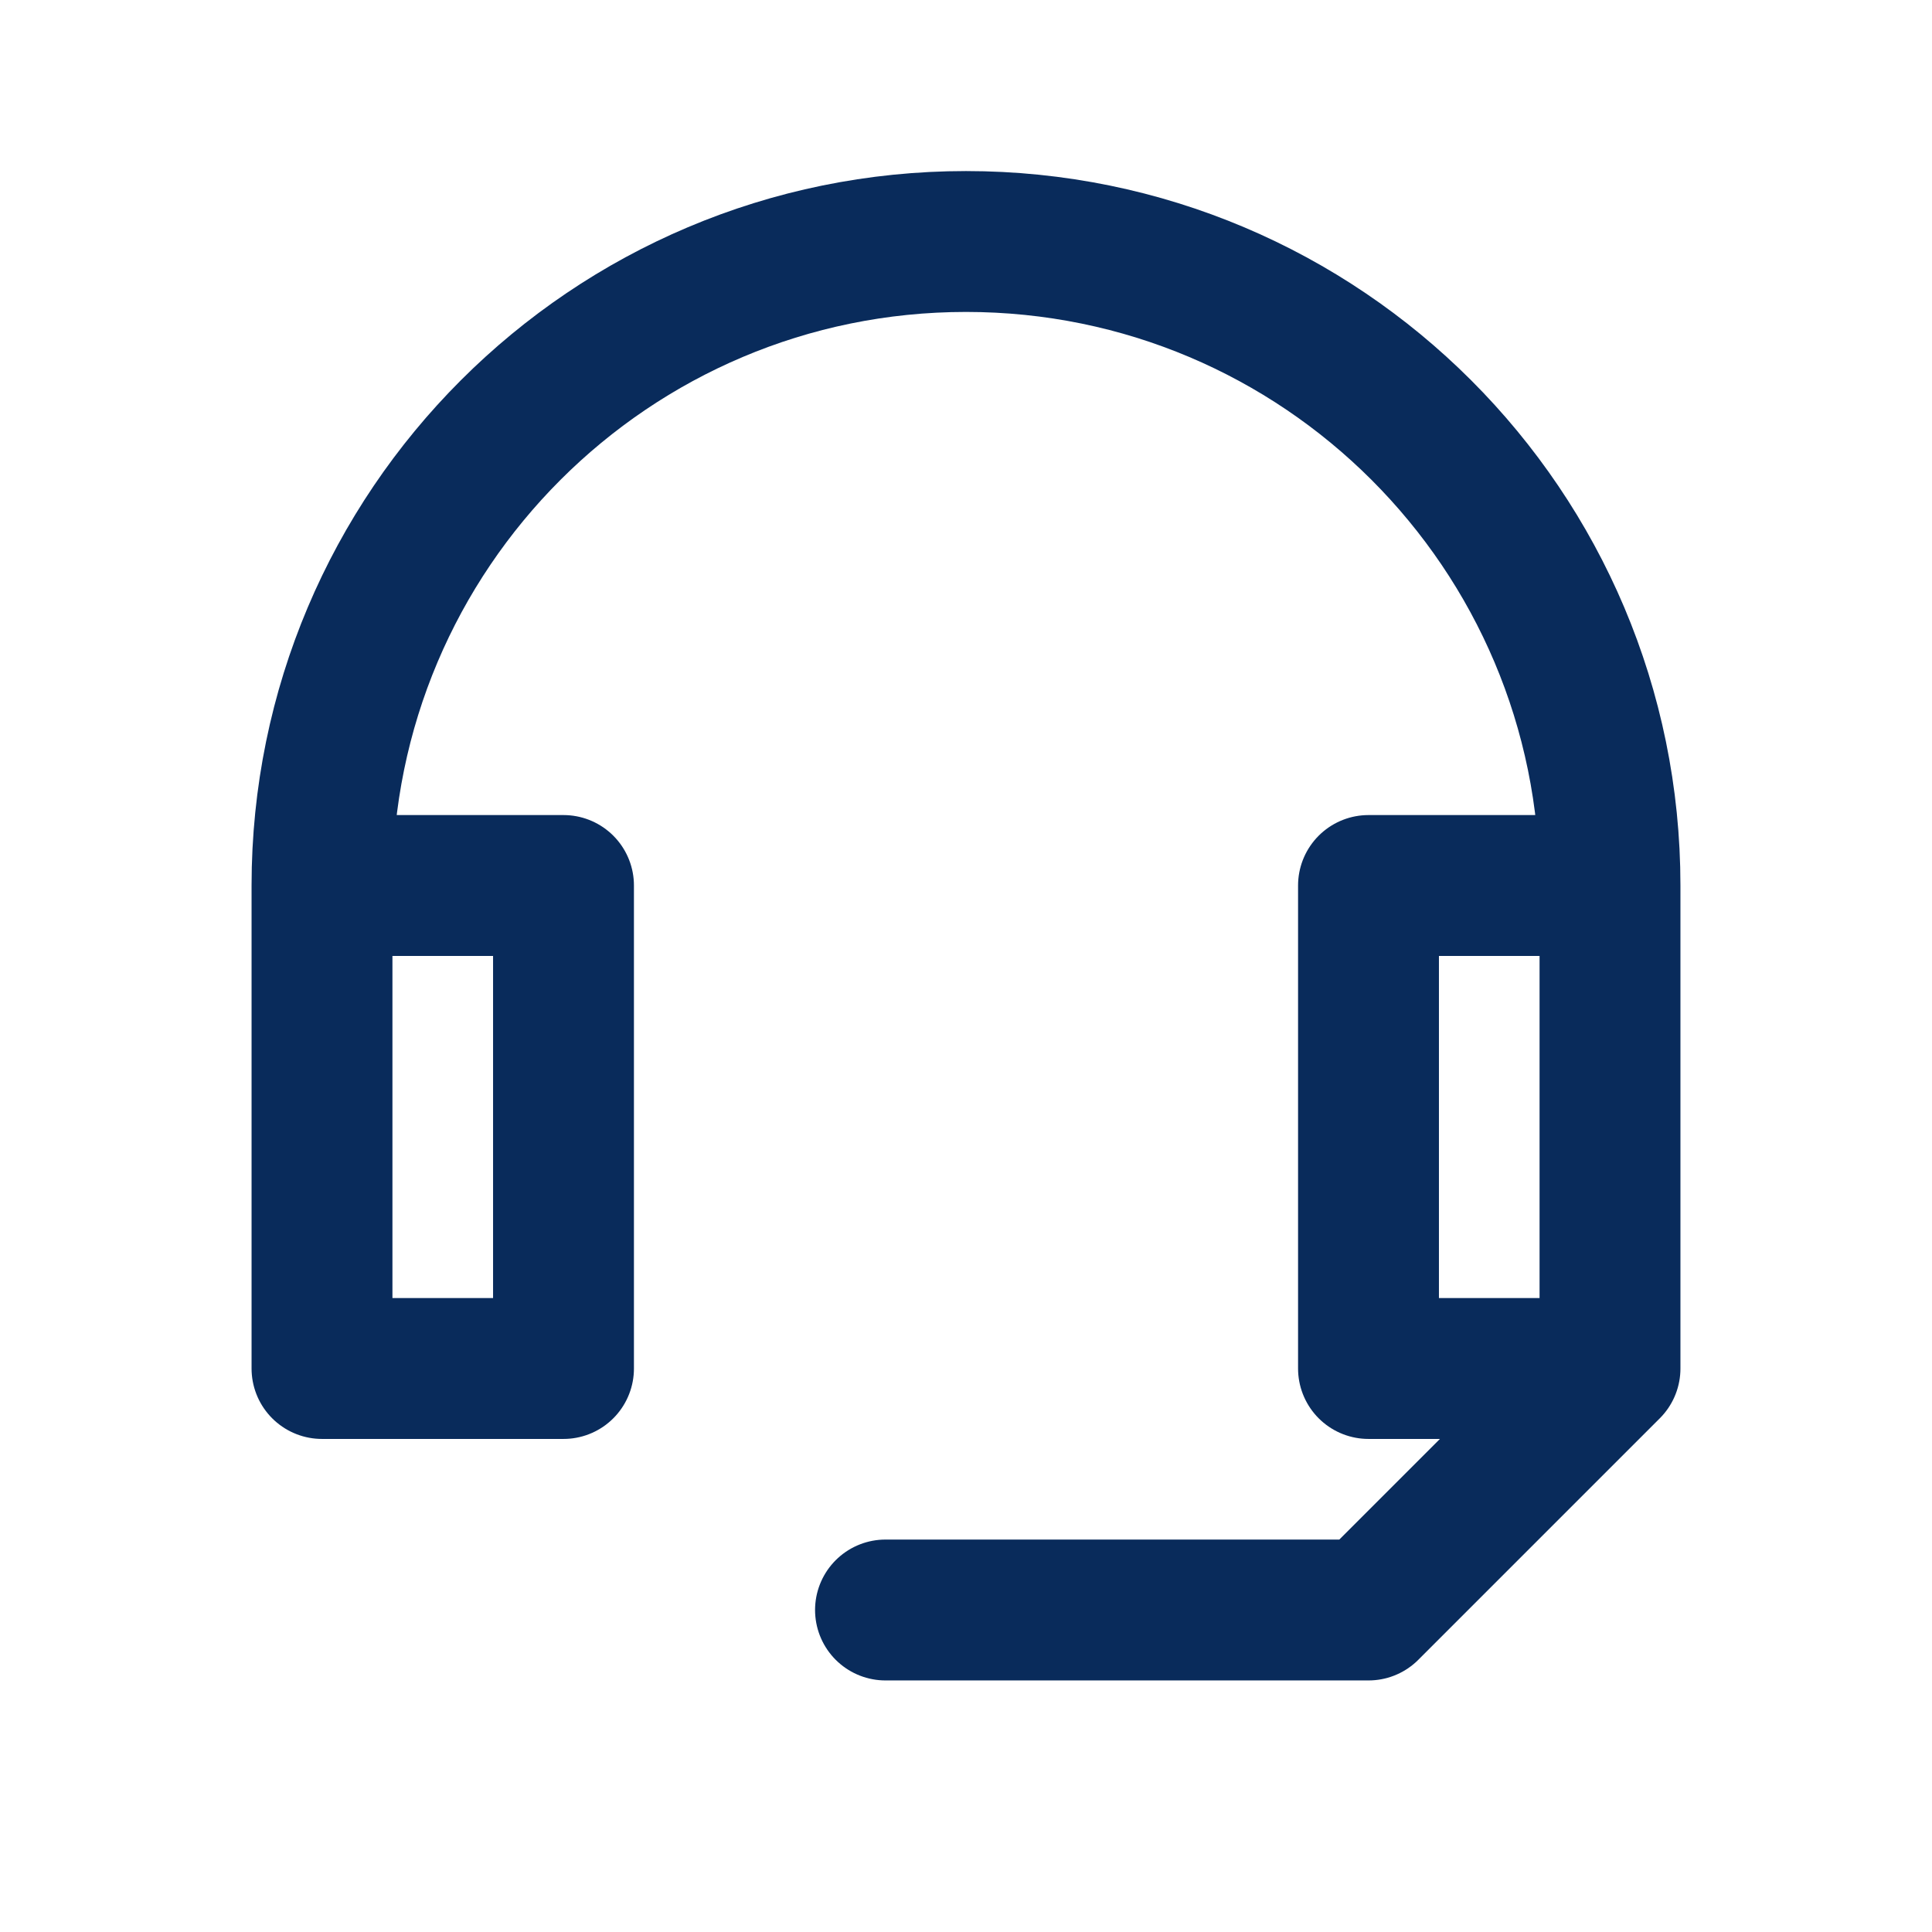
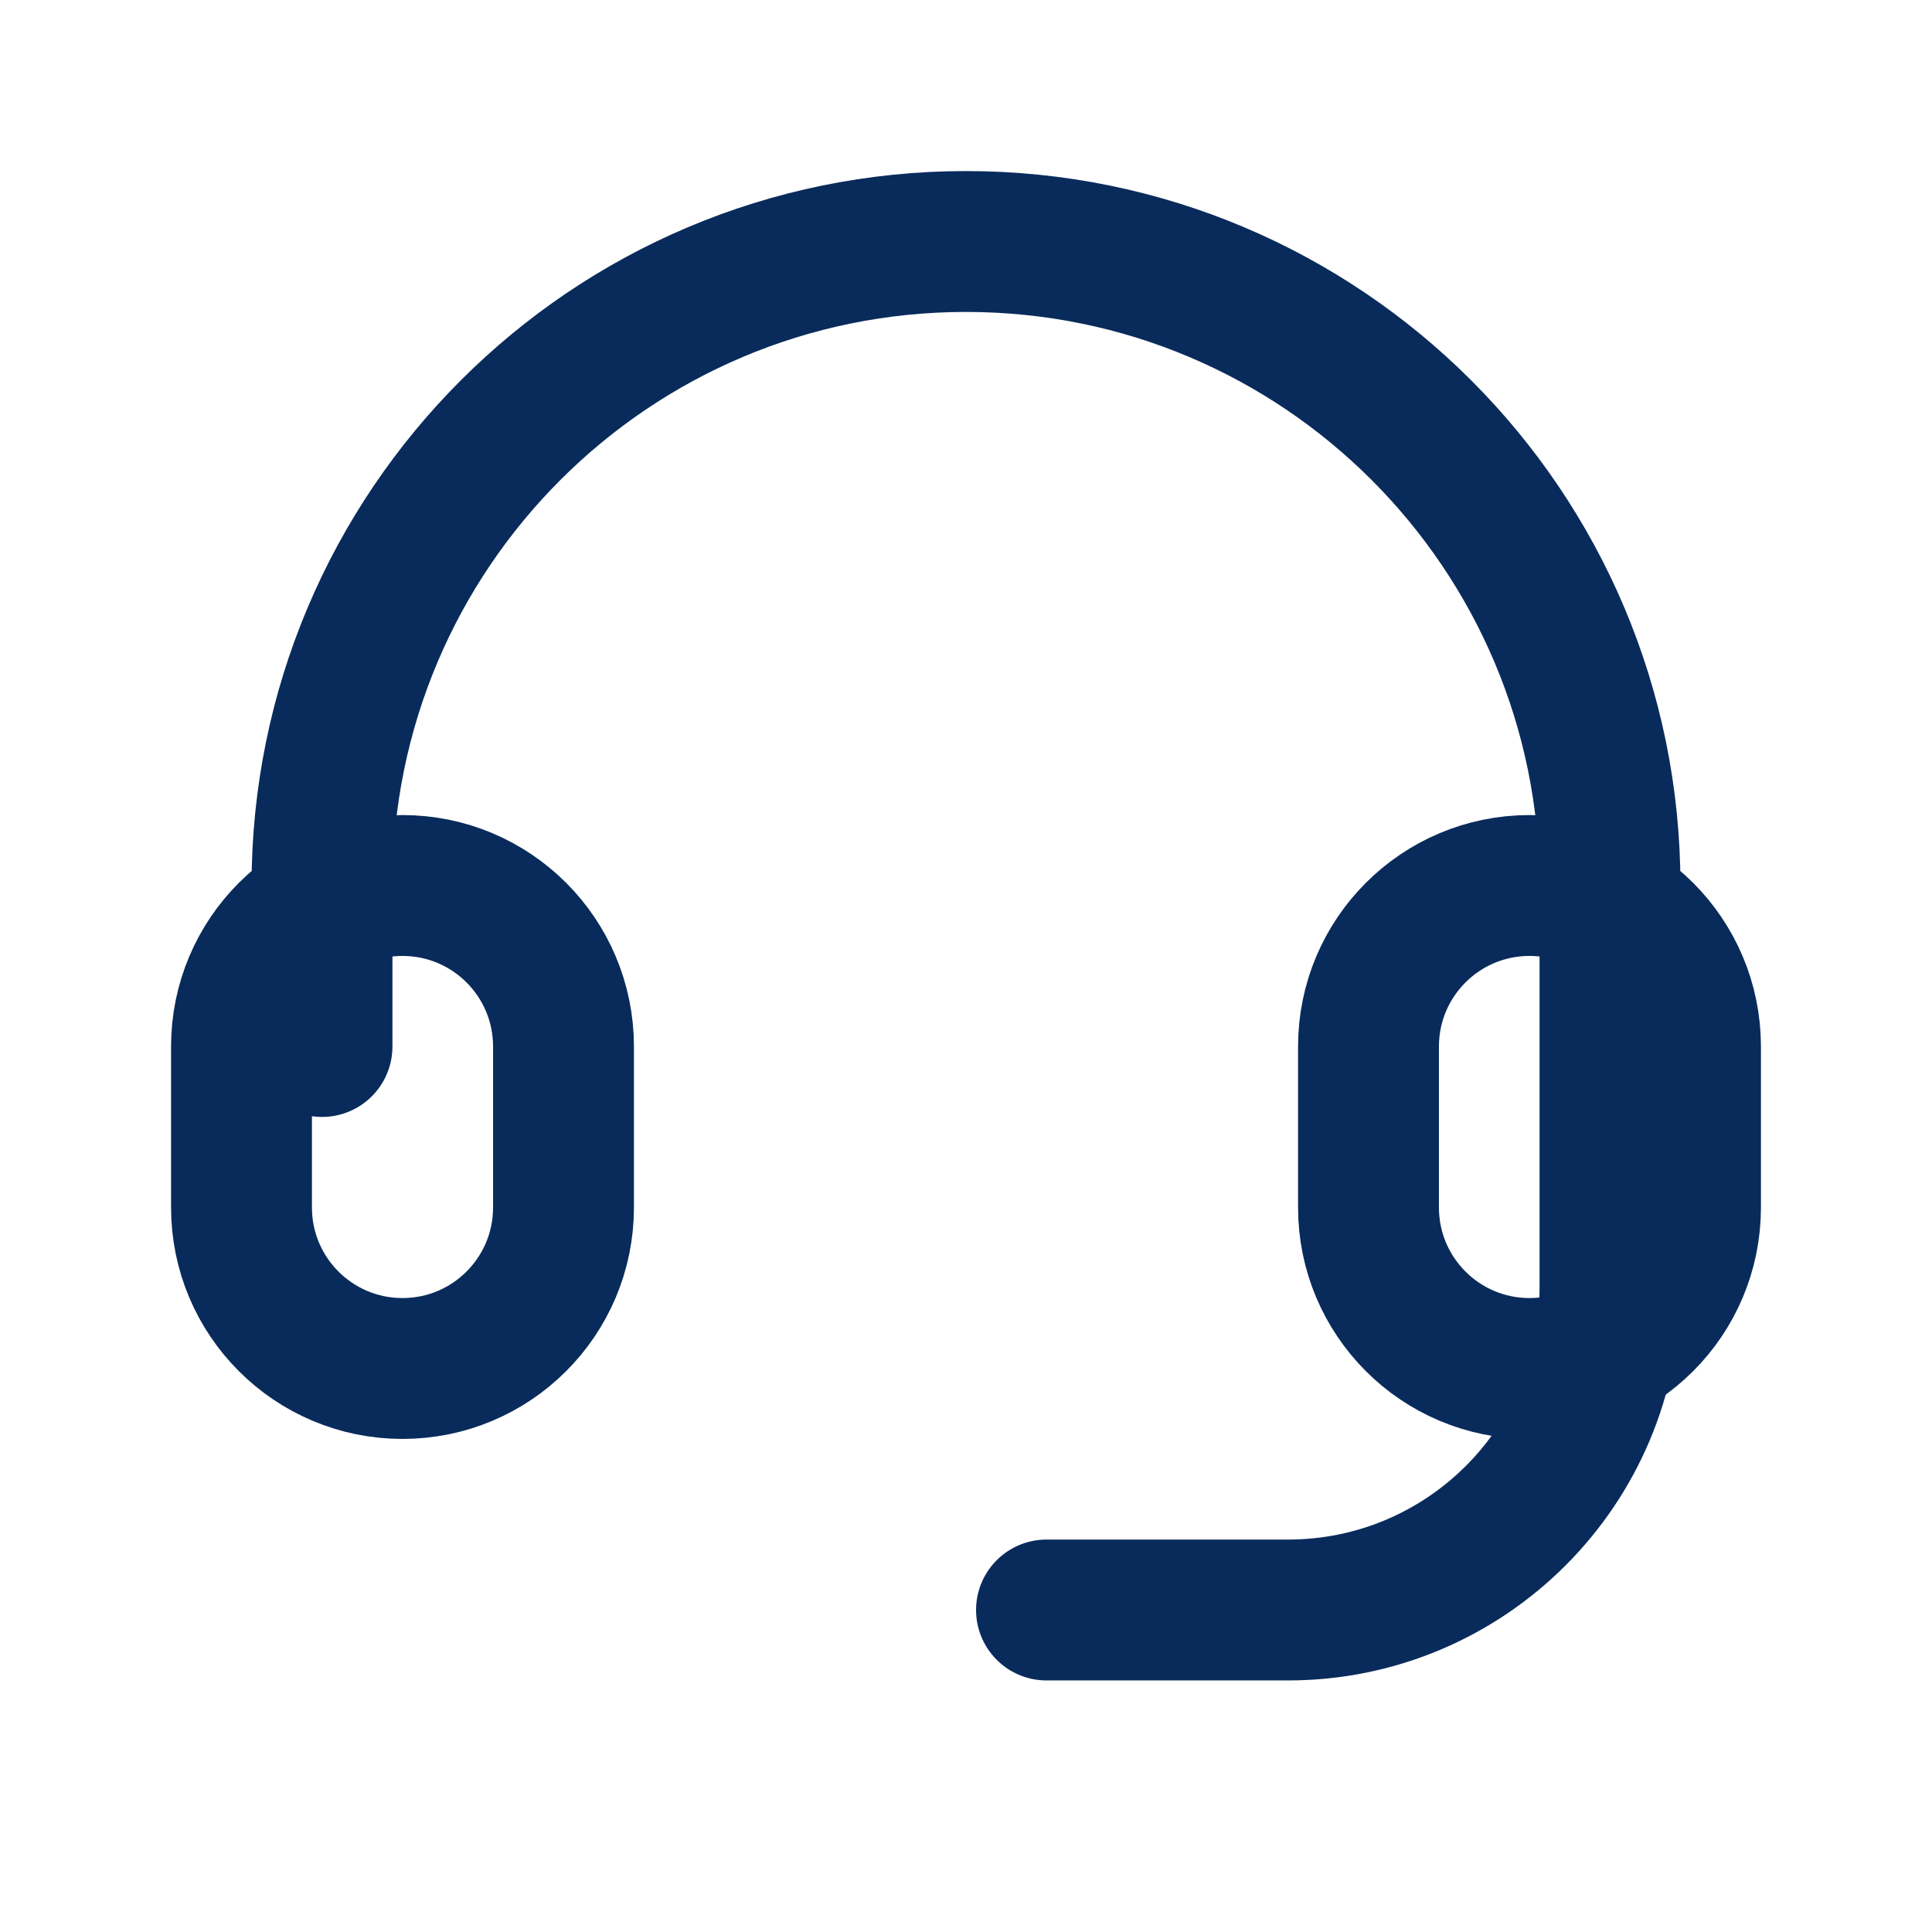
<svg xmlns="http://www.w3.org/2000/svg" width="24" height="24" viewBox="0 0 24 24" fill="none" stroke="currentColor" color="#092B5B" stroke-width="1.75" stroke-linecap="round" stroke-linejoin="round" role="img" aria-label="Support">
-   <path d="M4 13v-2a8 8 0 0 1 16 0v6l-3 3h-4M4 11h3v6H4zM17 11h3v6h-3zM11 20h2" />
+   <path d="M4 13v-2a8 8 0 0 1 16 0v5a4 4 0 0 1-4 4h-3" />
+   <rect x="3" y="11" width="4" height="6" rx="2" />
+   <rect x="17" y="11" width="4" height="6" rx="2" />
</svg>
